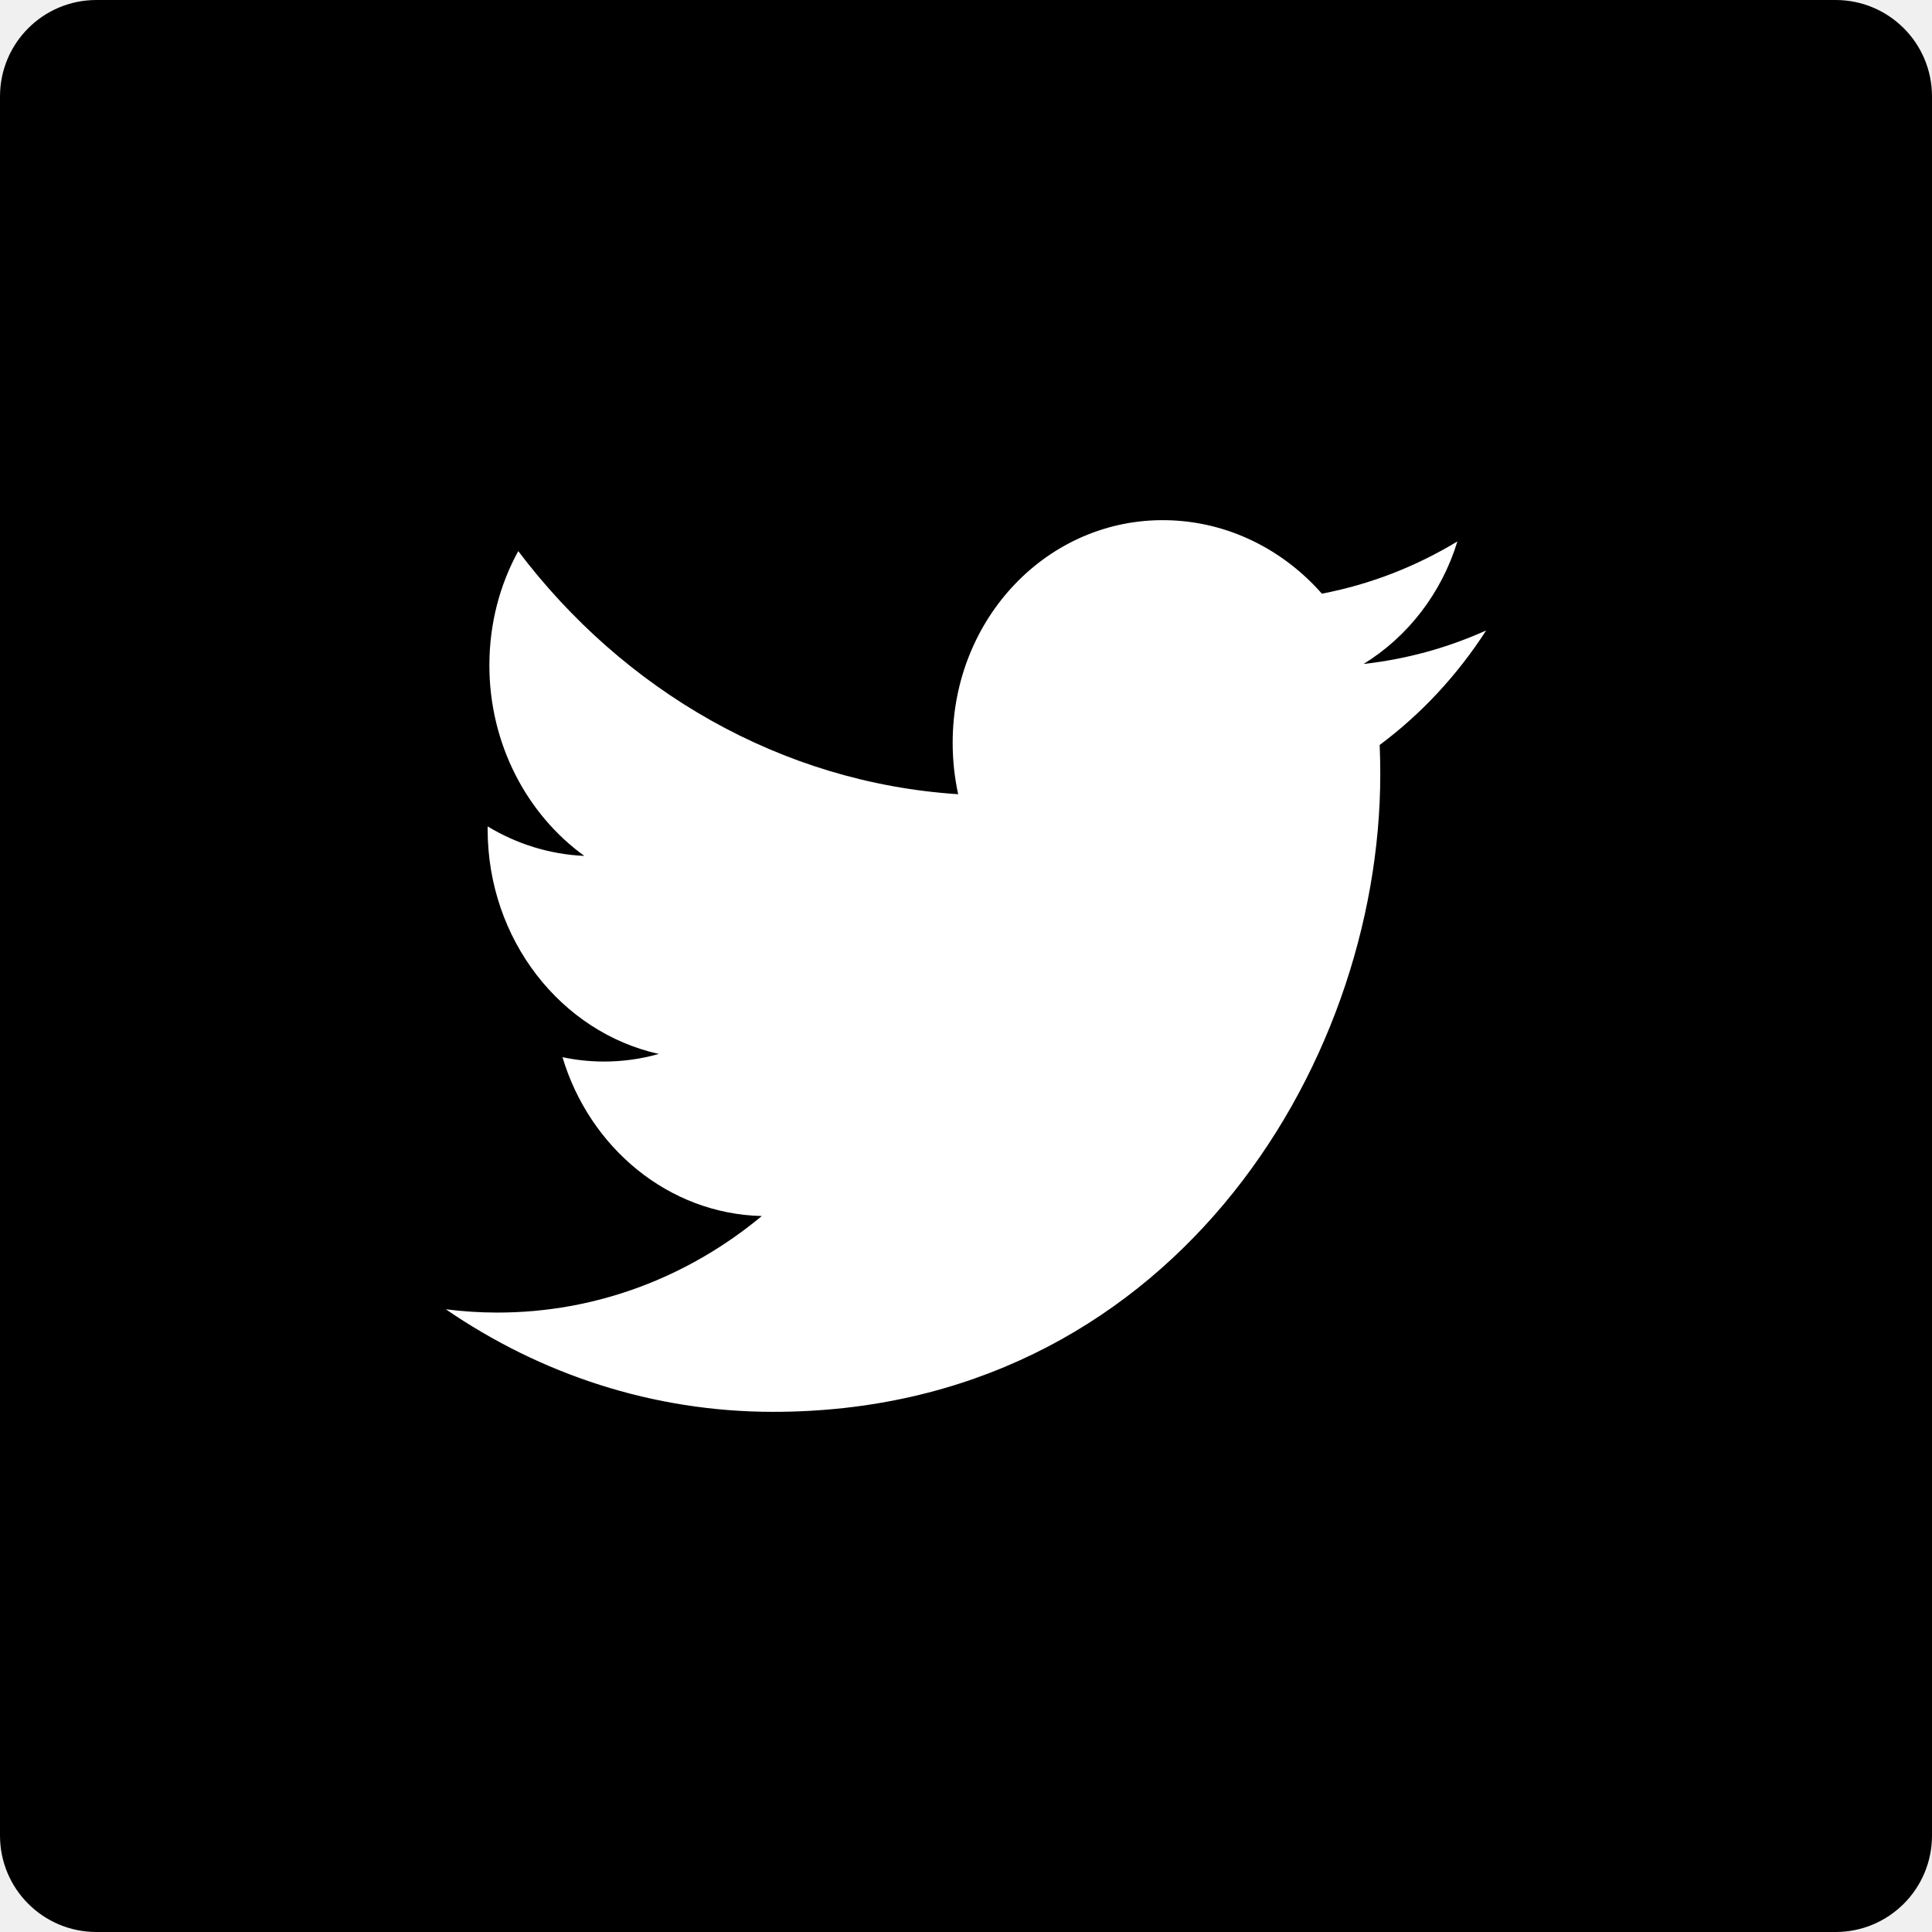
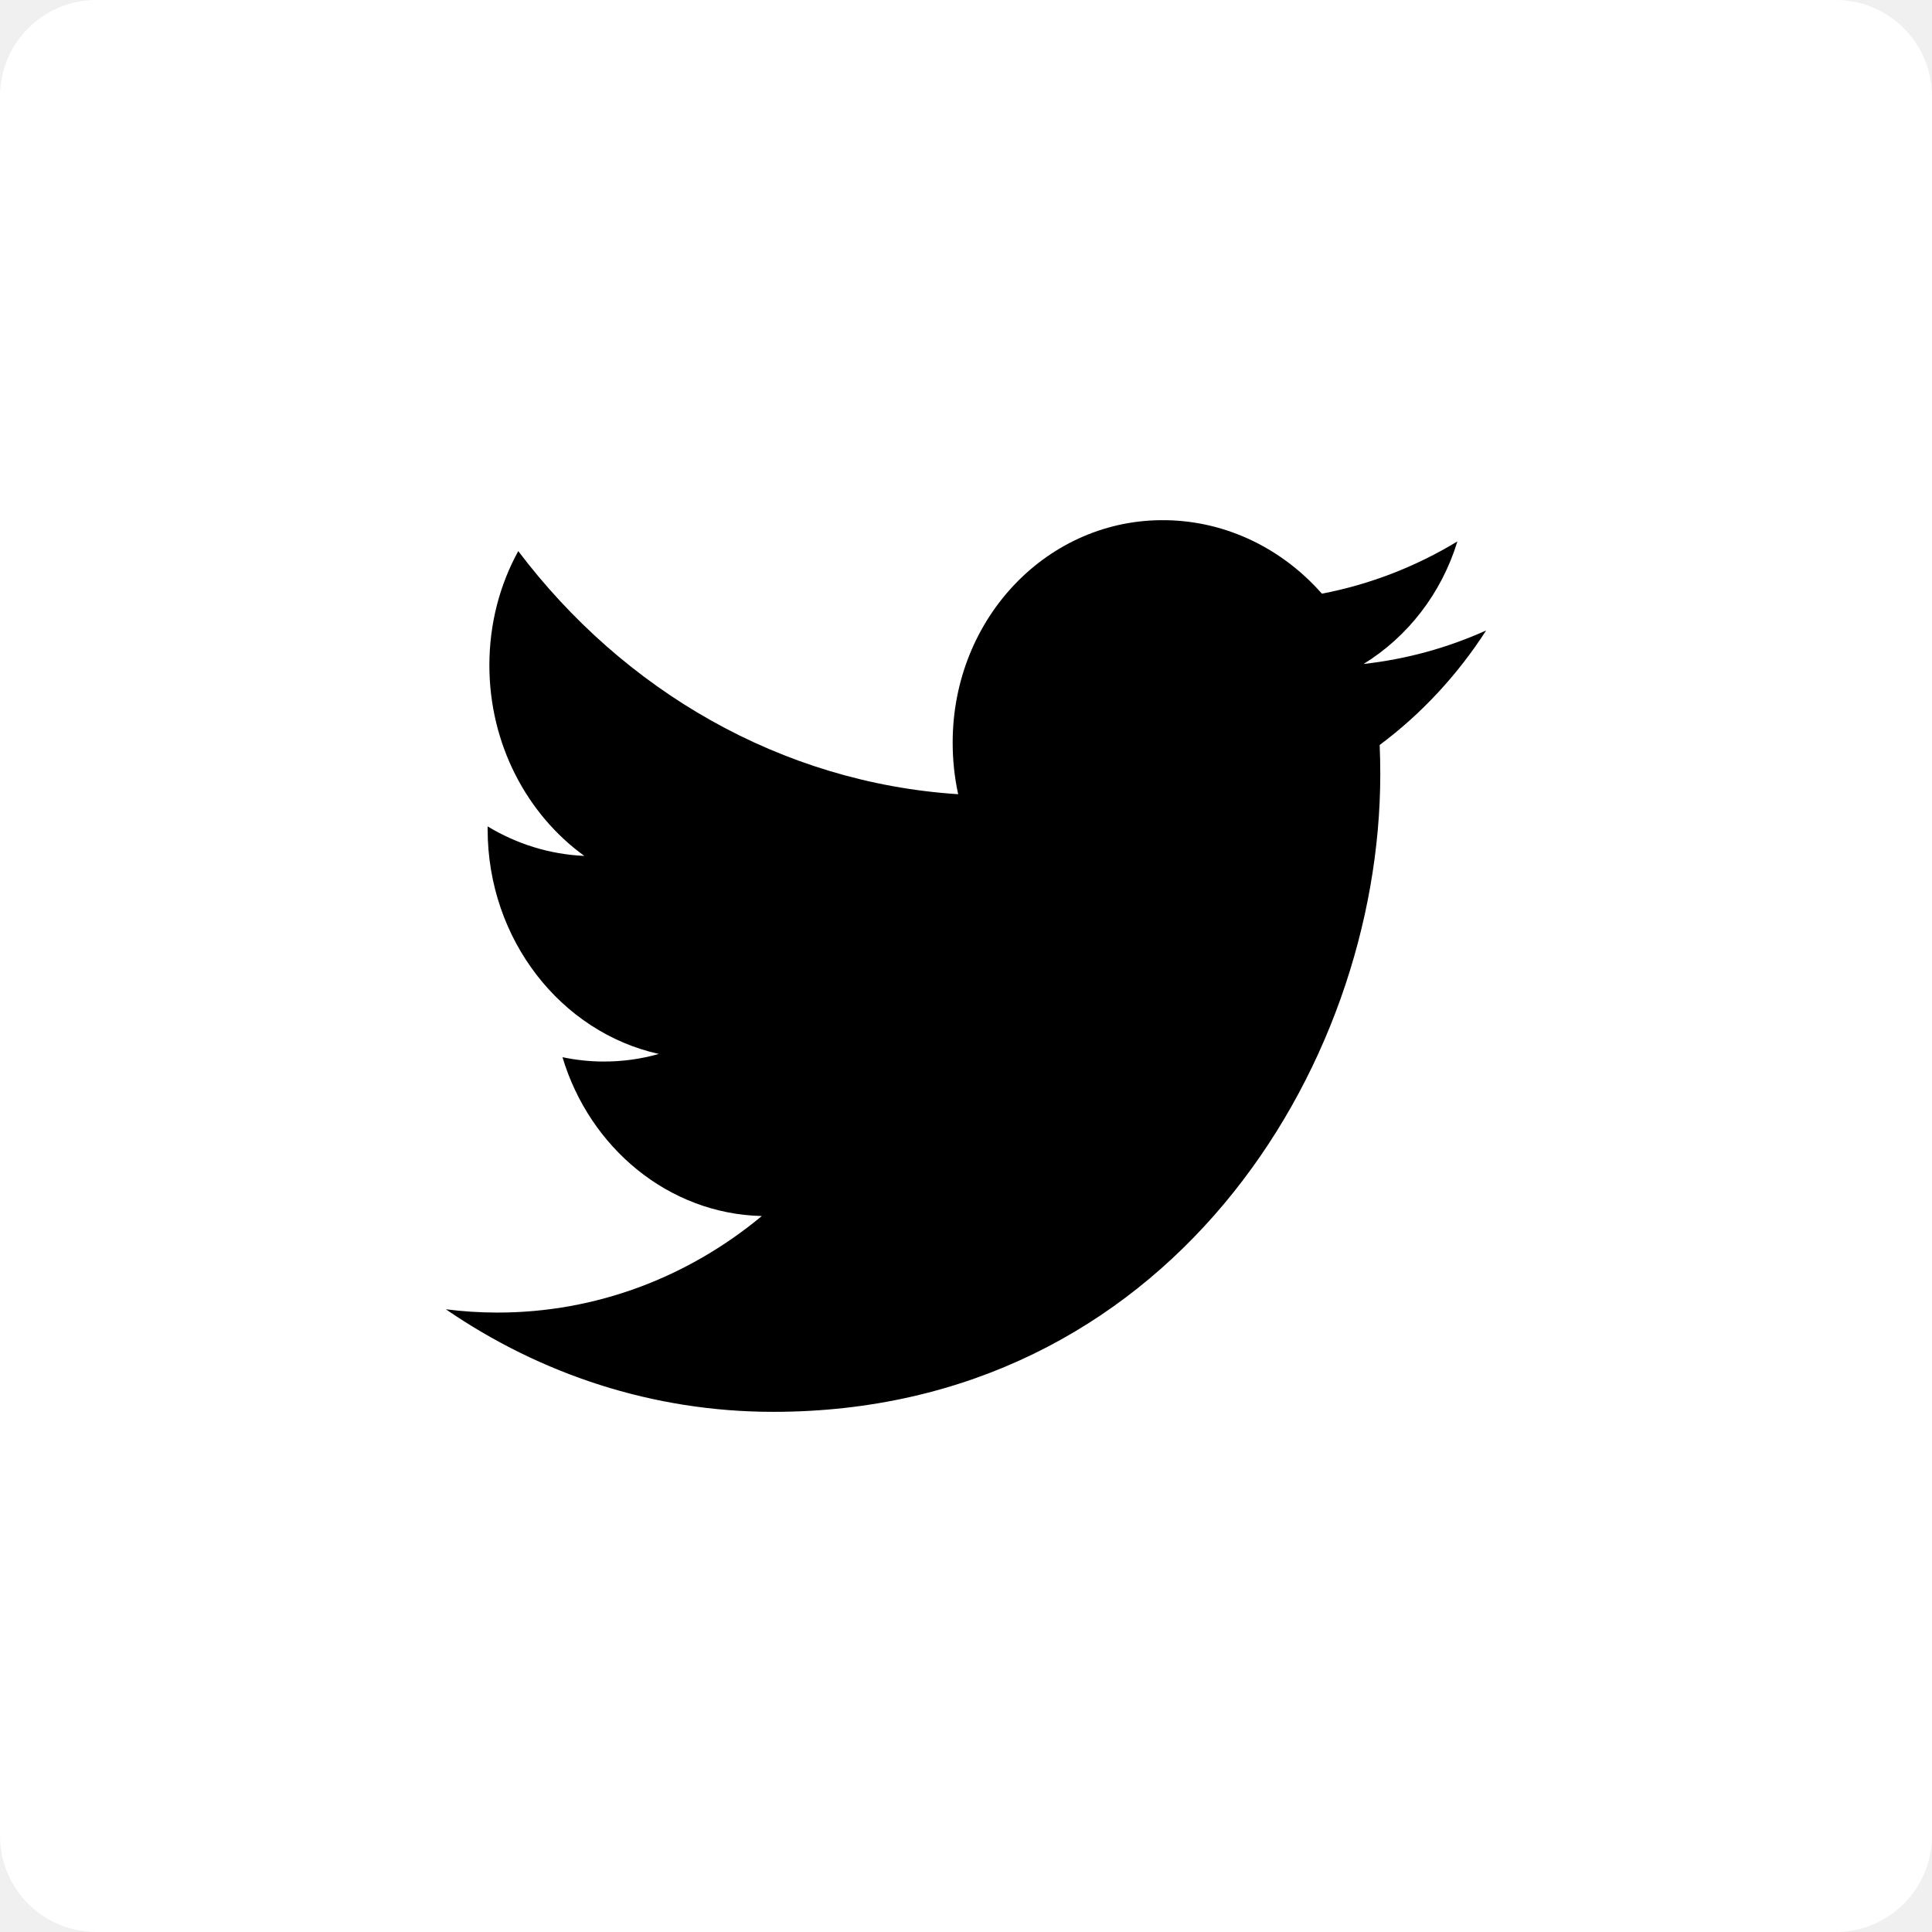
<svg xmlns="http://www.w3.org/2000/svg" height="60px" version="1.1" viewBox="0 0 60 60" width="60px">
  <defs />
  <g fill="none" fill-rule="evenodd" id="soical" stroke="none" stroke-width="1">
    <g id="social" transform="translate(-173, -138)">
      <g id="slices" transform="translate(173, 138)" />
-       <g fill="#000000" id="square-black" transform="translate(173, 138)">
+       <g fill="#FFFFFF" id="square-black" transform="translate(173, 138)">
        <path d="M2.996,0 L57.004,0 C58.659,0 60,1.337 60,2.996 L60,57.004 C60,58.659 58.663,60 57.004,60 L2.996,60 C1.341,60 0,58.663 0,57.004 L0,2.996 C0,1.341 1.337,0 2.996,0 Z" id="square" />
      </g>
-       <g fill="#FFFFFF" id="icon" transform="translate(182, 150)">
+       <g fill="#000000" id="icon" transform="translate(182, 150)">
        <path d="M32.052,6.437 C30.843,5.062 29.121,4.186 27.214,4.155 C23.554,4.094 20.586,7.187 20.586,11.063 C20.586,11.613 20.644,12.15 20.757,12.665 C15.249,12.307 10.364,9.439 7.095,5.115 C6.525,6.151 6.198,7.362 6.198,8.659 C6.198,11.115 7.368,13.295 9.147,14.581 C8.06,14.533 7.038,14.205 6.144,13.665 C6.144,13.694 6.144,13.724 6.144,13.754 C6.144,17.184 8.429,20.061 11.461,20.731 C10.905,20.889 10.319,20.971 9.715,20.967 C9.287,20.964 8.872,20.917 8.468,20.832 C9.311,23.644 11.759,25.697 14.659,25.765 C12.391,27.648 9.533,28.769 6.427,28.763 C5.892,28.762 5.365,28.727 4.846,28.661 C7.78,30.673 11.264,31.845 15.007,31.846 C27.199,31.849 33.866,21.24 33.866,12.037 C33.866,11.735 33.859,11.435 33.847,11.136 C35.142,10.171 36.265,8.961 37.154,7.579 C35.965,8.115 34.688,8.471 33.347,8.62 C34.715,7.778 35.767,6.43 36.261,4.814 C34.981,5.59 33.562,6.148 32.052,6.437 Z" id="twitter" />
      </g>
    </g>
  </g>
</svg>
